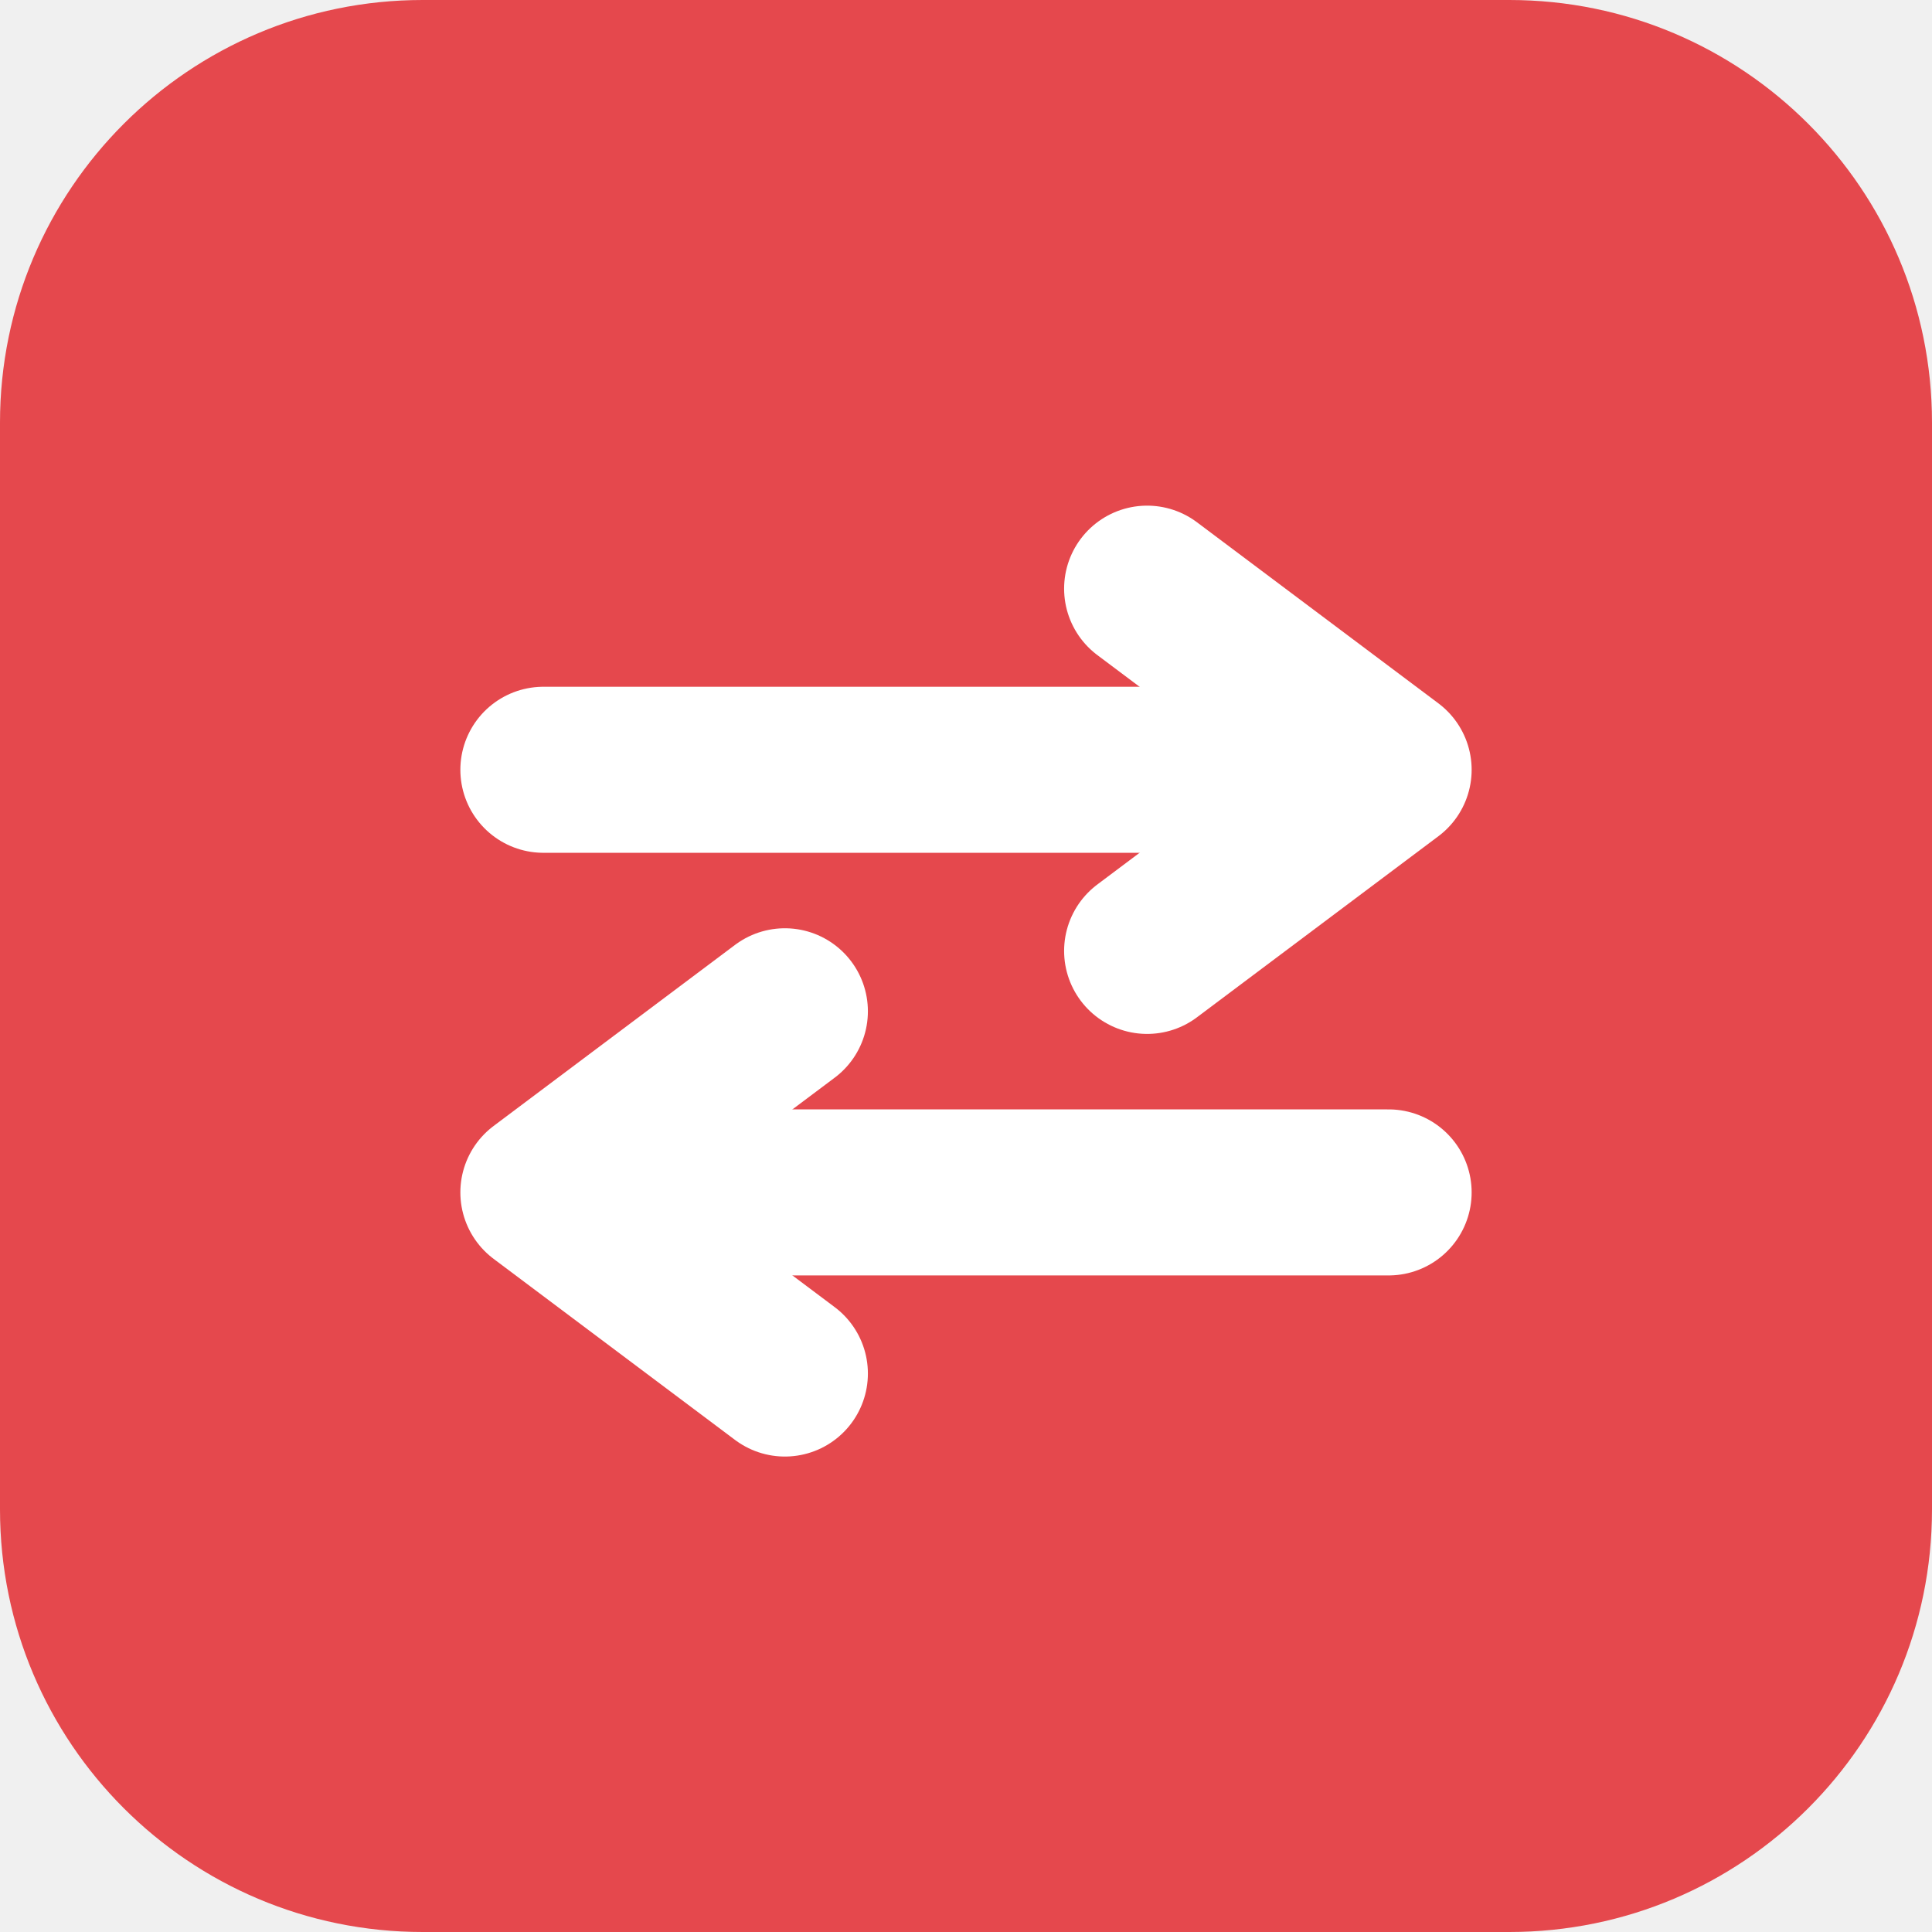
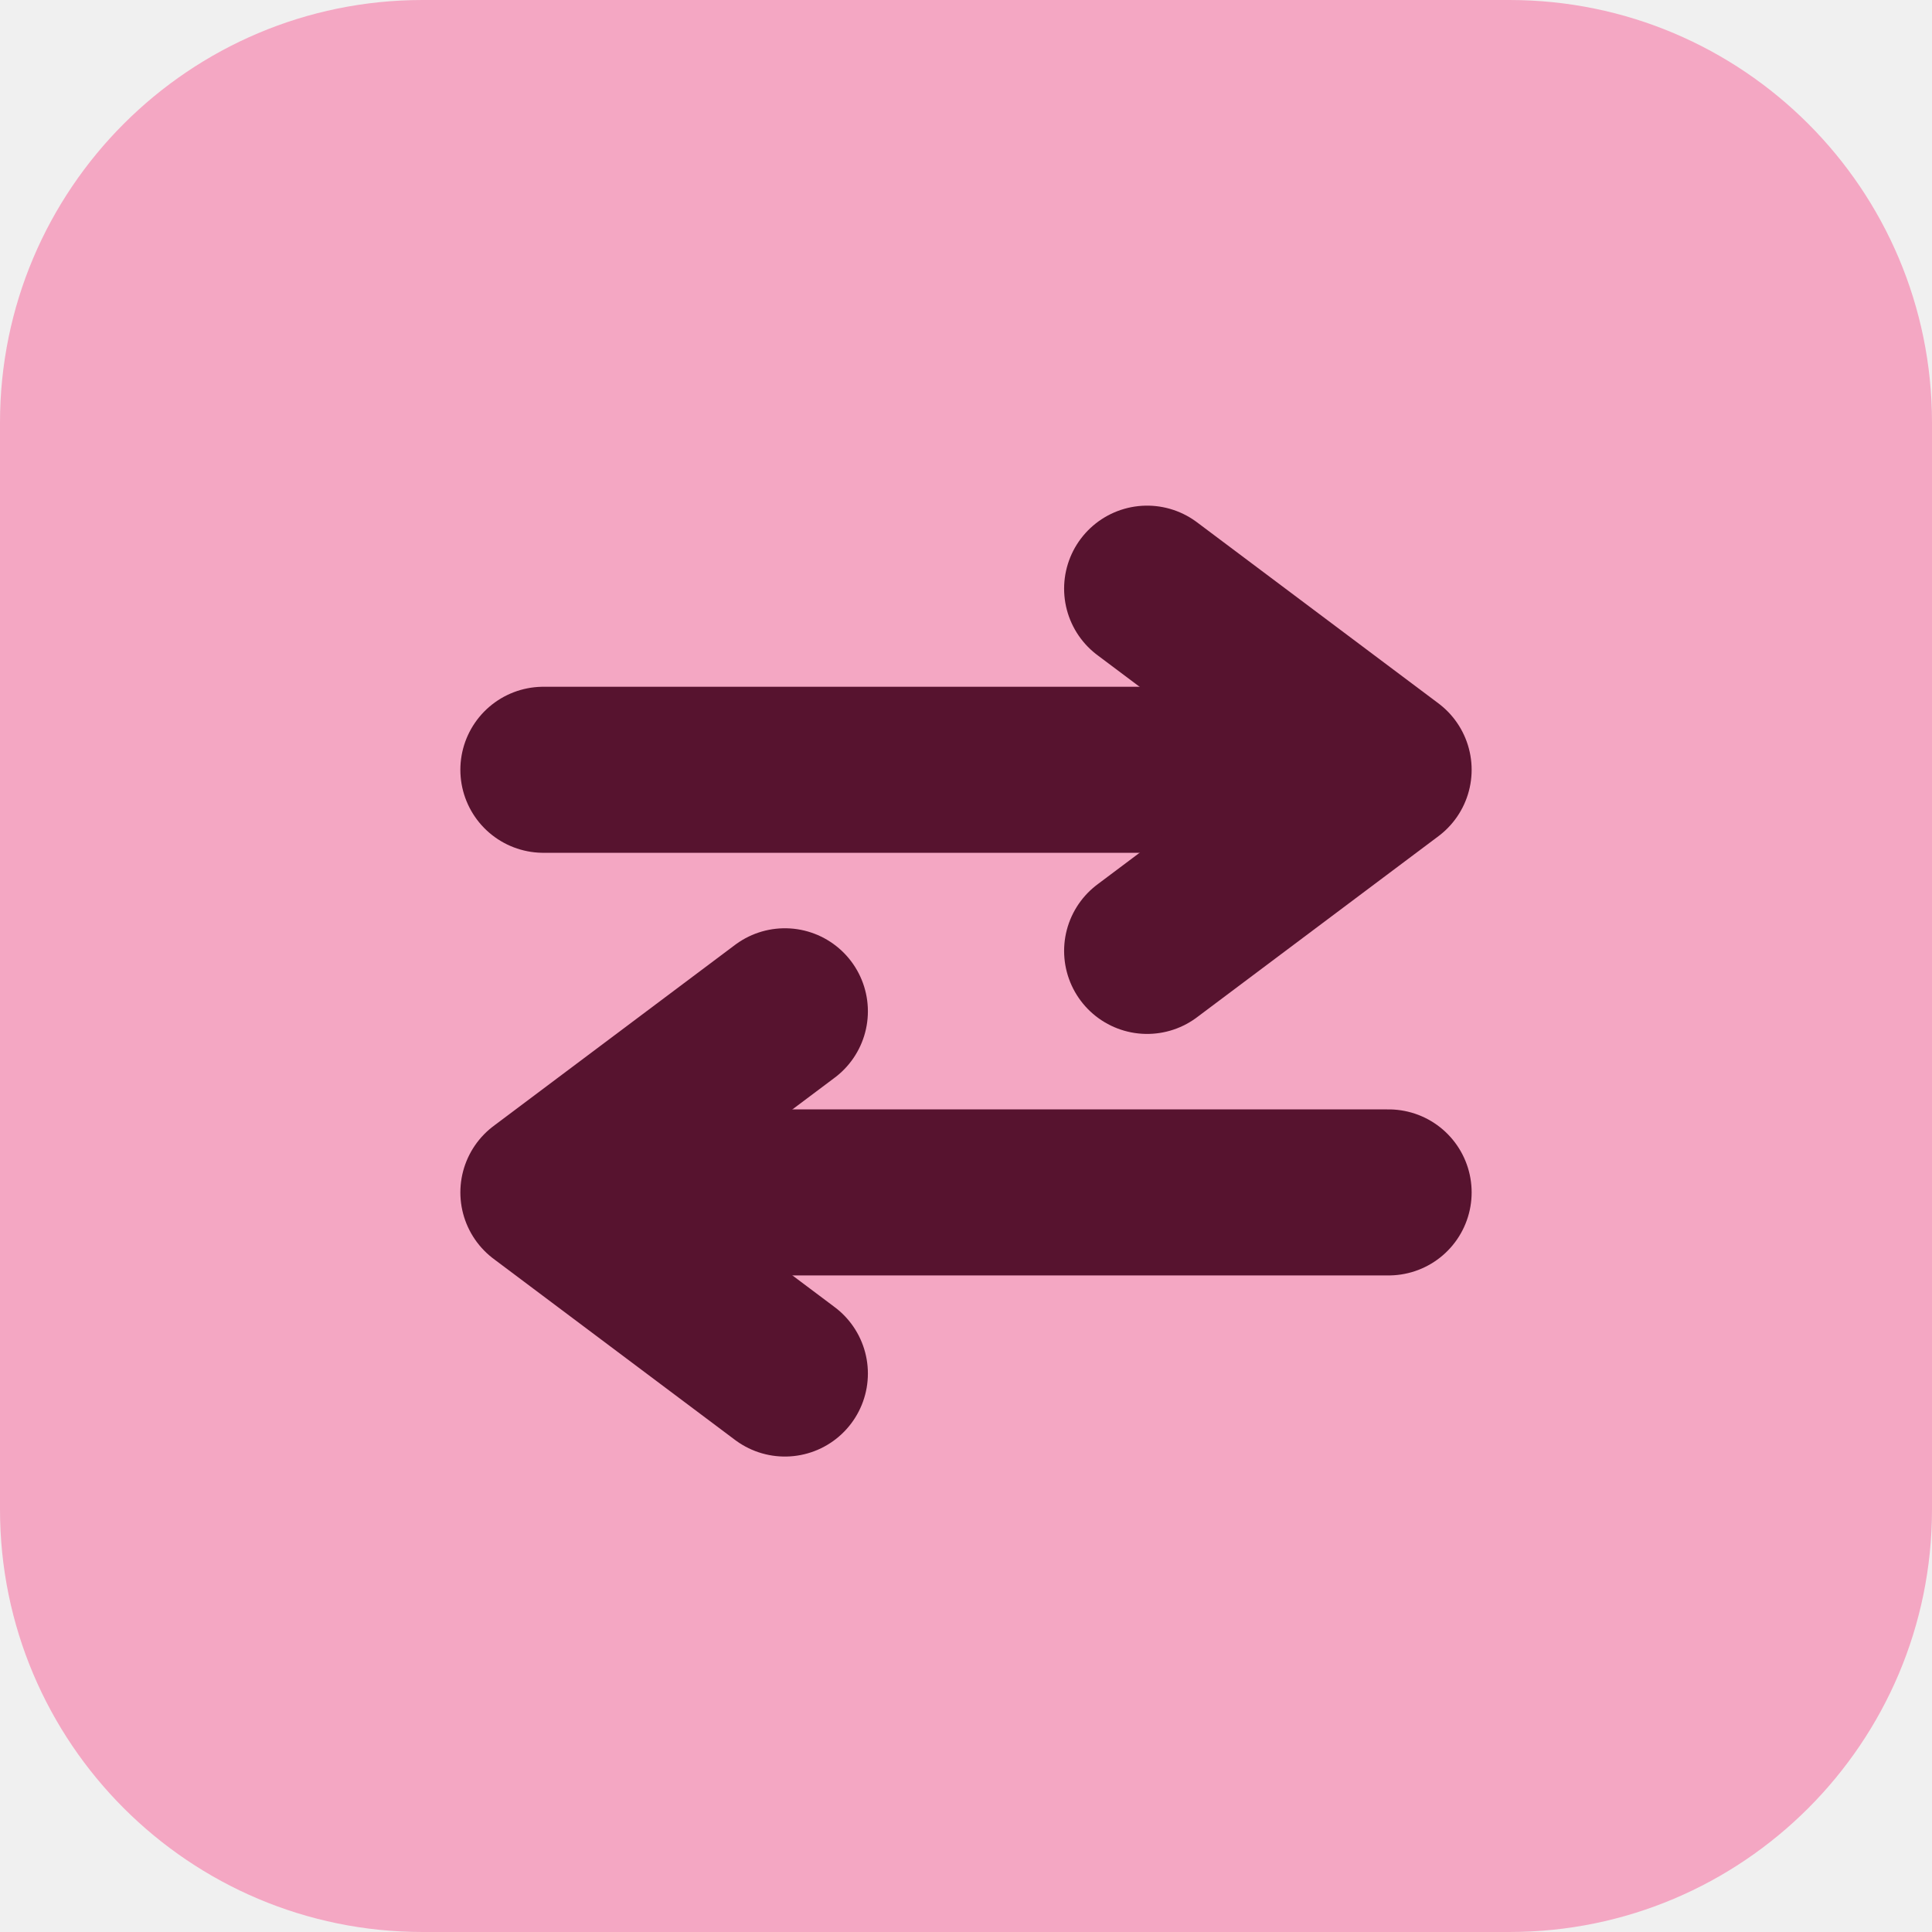
<svg xmlns="http://www.w3.org/2000/svg" viewBox="0 0 128 128" width="128" height="128">
-   <rect width="128" height="128" rx="28" fill="#E5484D" />
-   <g fill="none" stroke="#ffffff" stroke-width="11" stroke-linecap="round" stroke-linejoin="round">
+   <rect width="128" height="128" rx="28" fill="#F4A7C3" />
+   <g fill="none" stroke="#57132F" stroke-width="11" stroke-linecap="round" stroke-linejoin="round">
    <path d="M36 51 H88" />
    <path d="M76 39 L92 51 L76 63" />
    <path d="M92 79 H40" />
    <path d="M52 67 L36 79 L52 91" />
  </g>
</svg>
